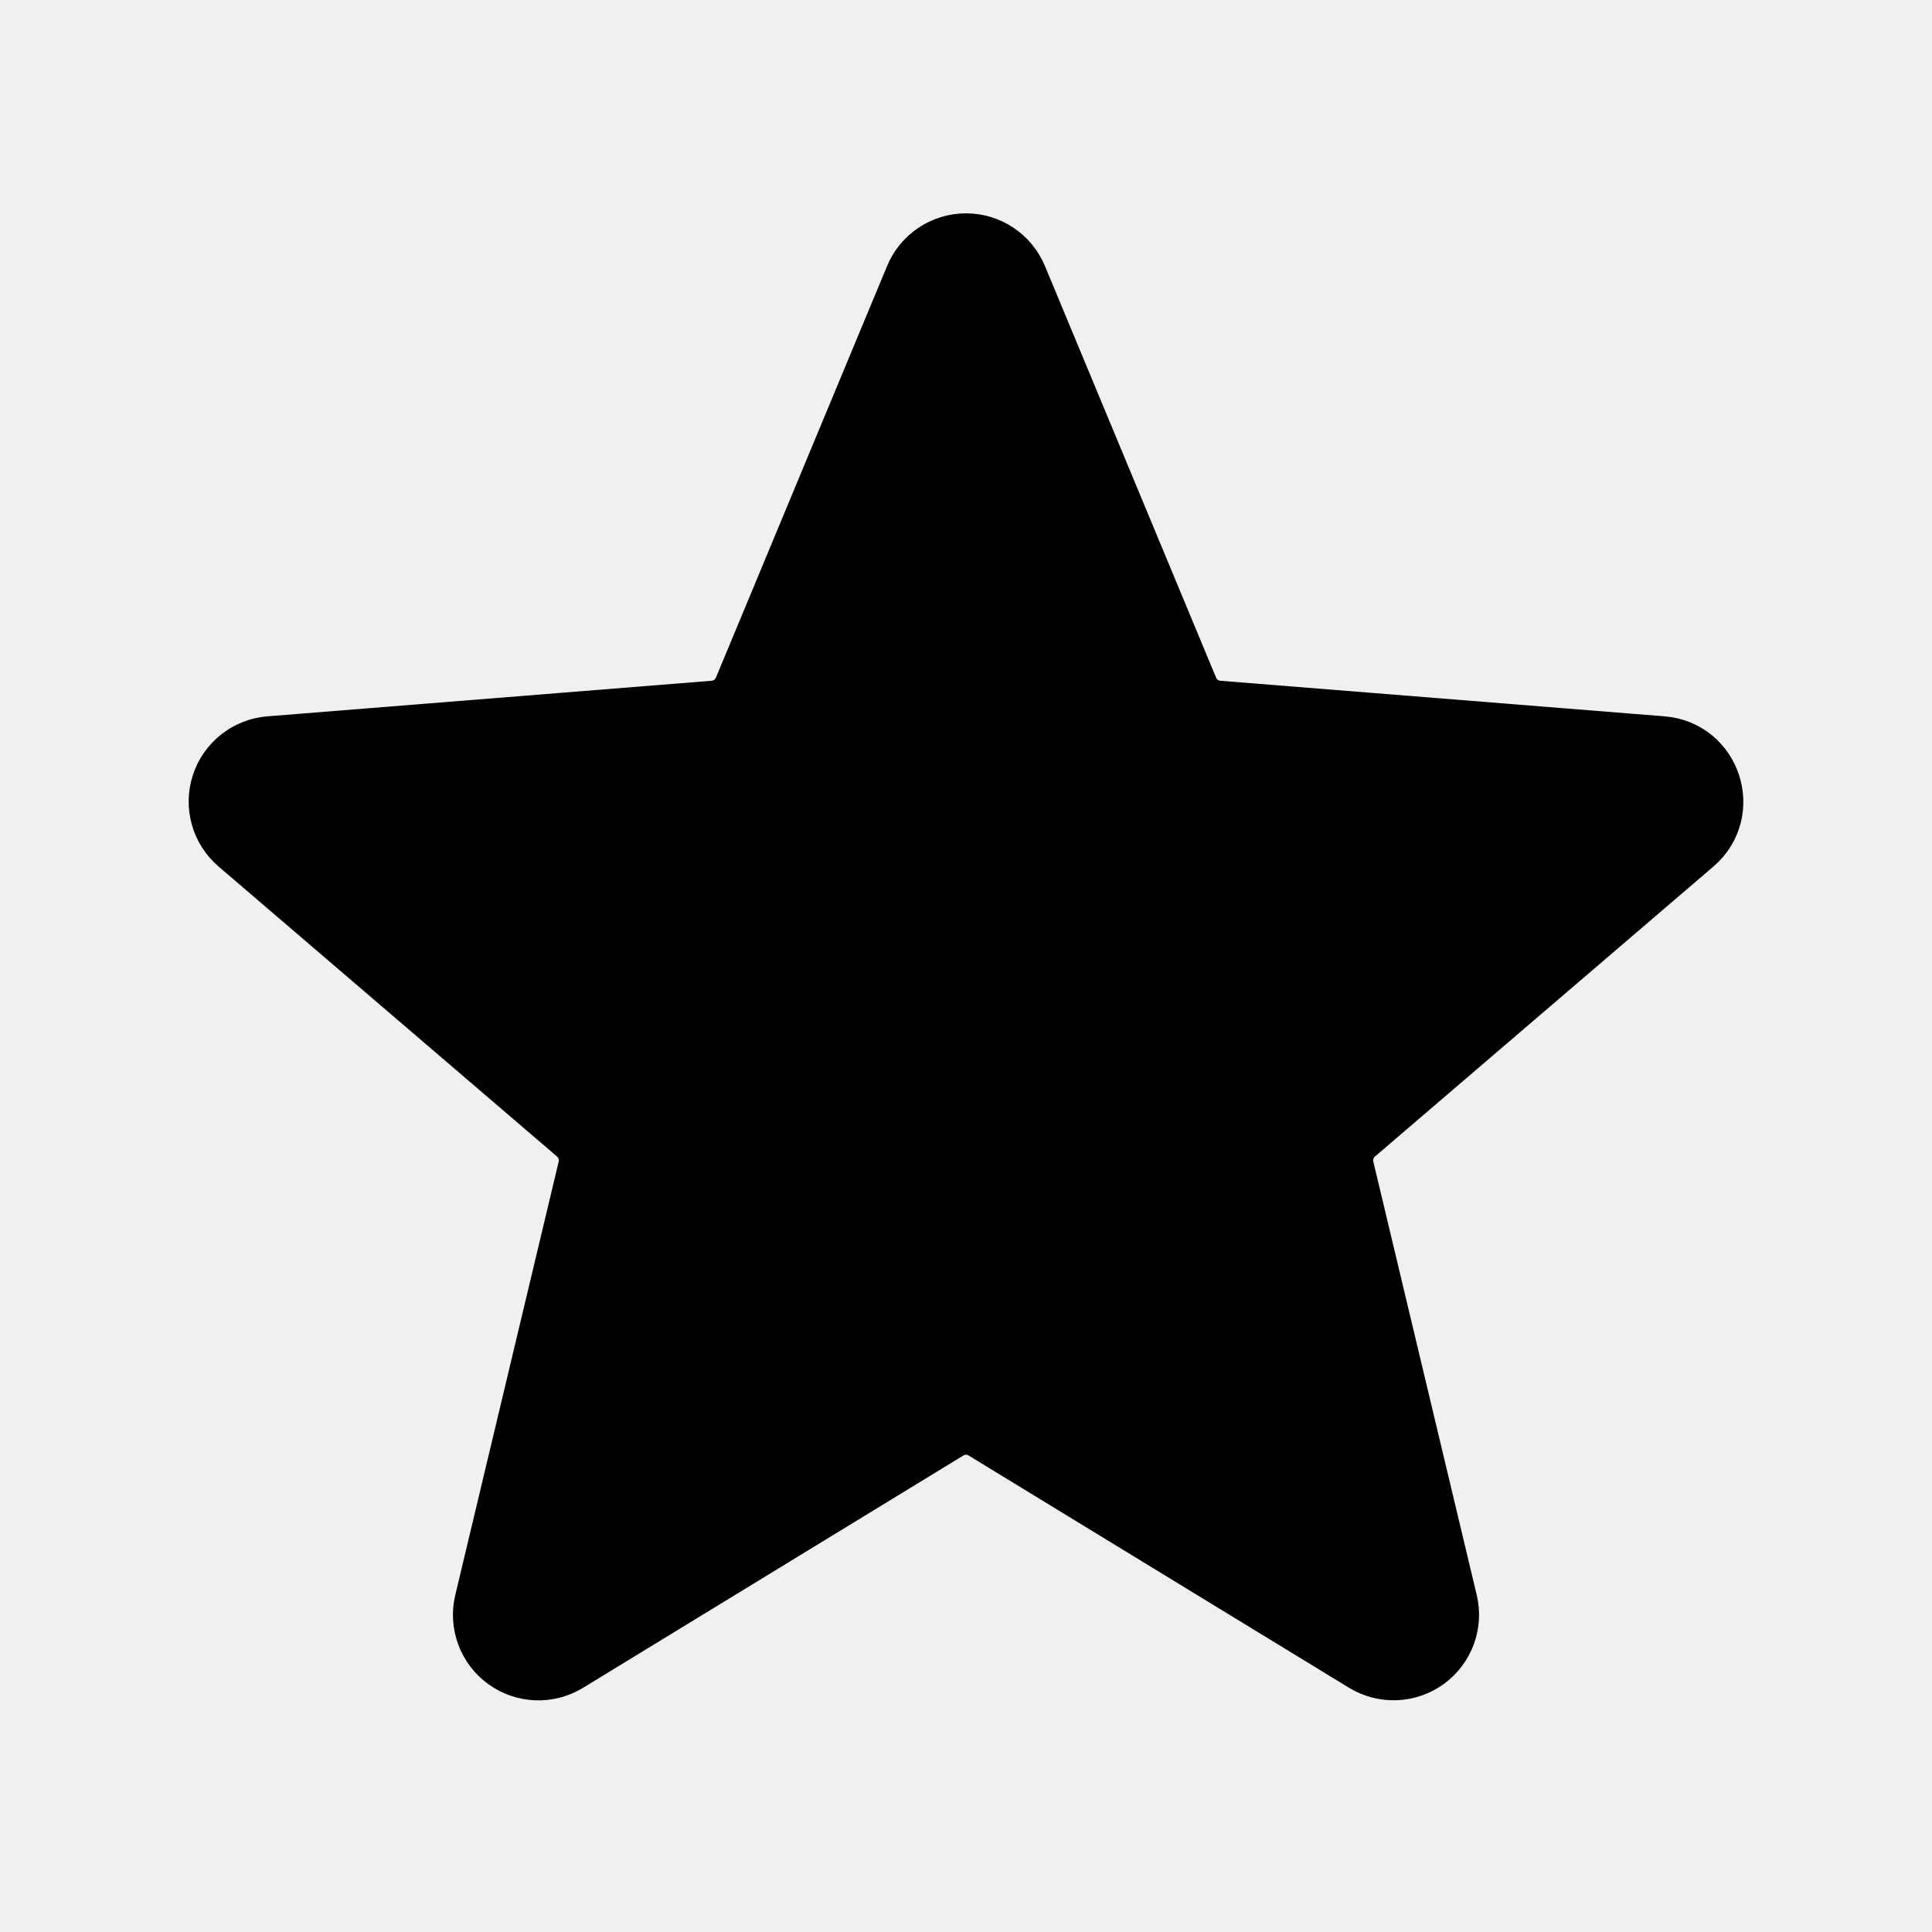
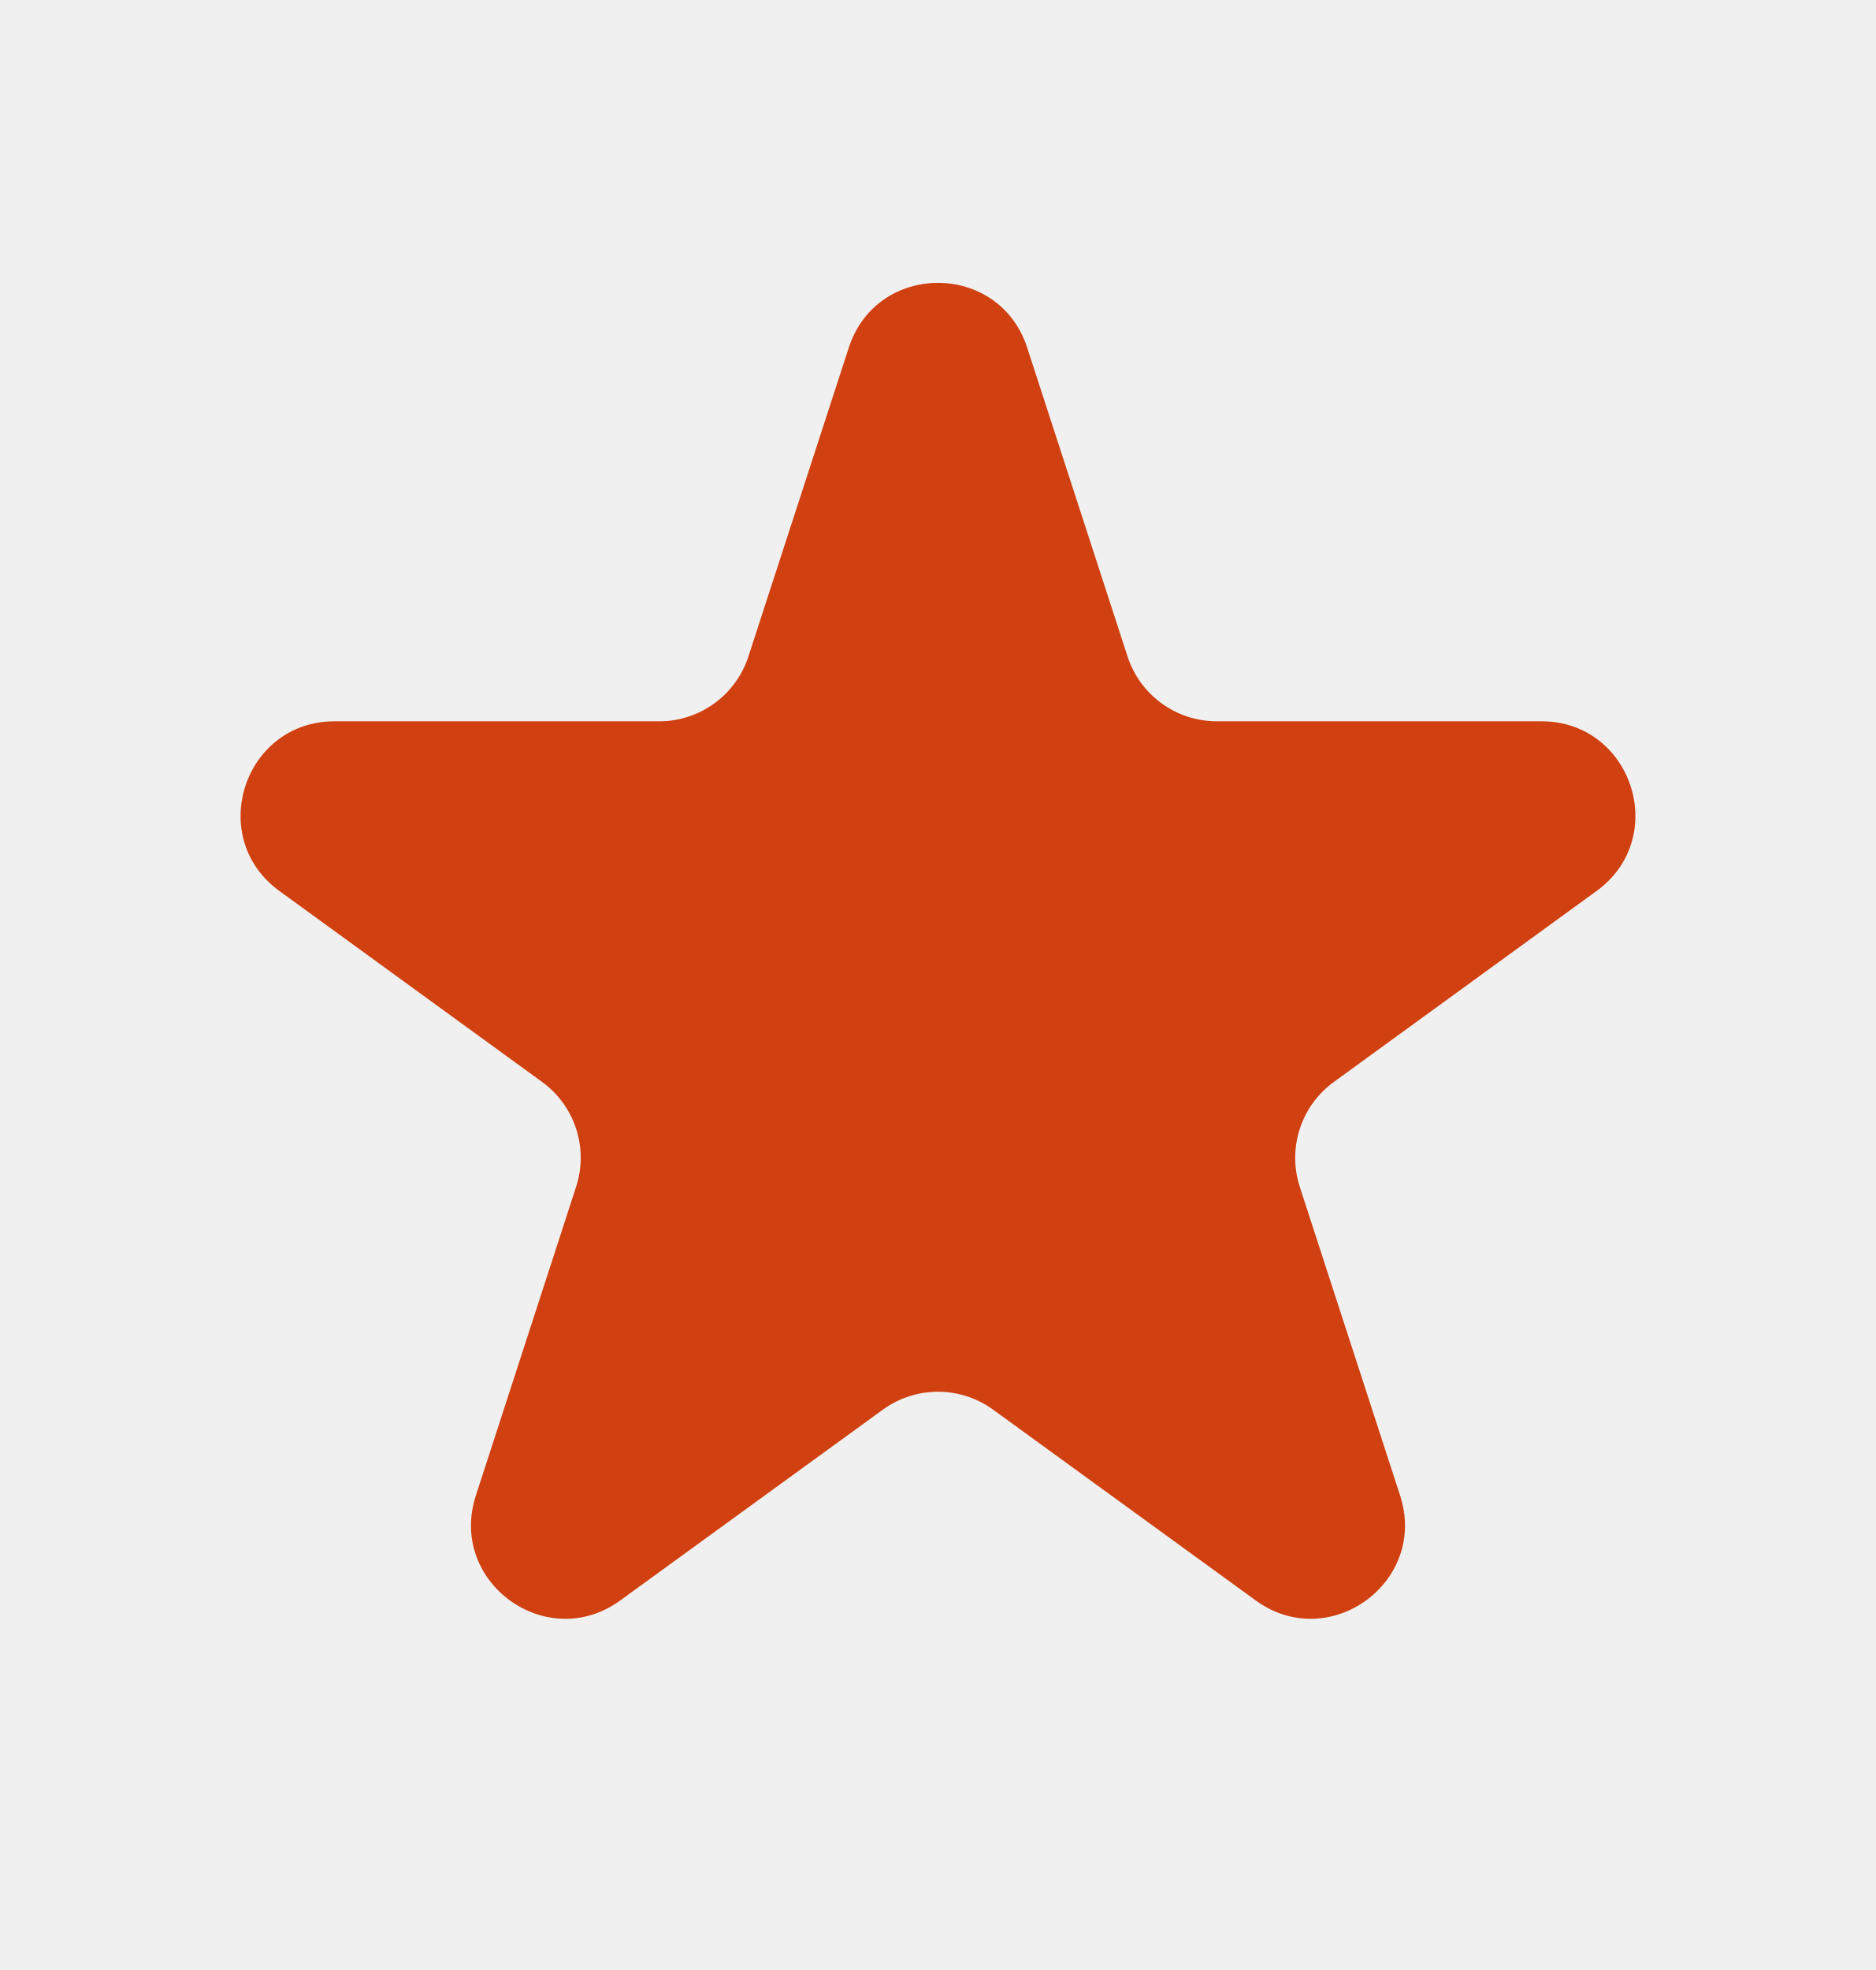
- <svg xmlns="http://www.w3.org/2000/svg" fill="#000000" viewBox="0 0 24 24" strokeWidth="1.5" stroke="#000000" class="size-6">
-   <path strokeLinecap="round" strokeLinejoin="round" d="M11.48 3.499a.562.562 0 0 1 1.04 0l2.125 5.111a.563.563 0 0 0 .475.345l5.518.442c.499.04.701.663.321.988l-4.204 3.602a.563.563 0 0 0-.182.557l1.285 5.385a.562.562 0 0 1-.84.61l-4.725-2.885a.562.562 0 0 0-.586 0L6.982 20.54a.562.562 0 0 1-.84-.61l1.285-5.386a.562.562 0 0 0-.182-.557l-4.204-3.602a.562.562 0 0 1 .321-.988l5.518-.442a.563.563 0 0 0 .475-.345L11.48 3.5Z" />
+ <svg xmlns="http://www.w3.org/2000/svg" width="20" height="21" viewBox="0 0 20 21" fill="none">
+   <g clip-path="url(#clip0_719_4794)">
+     <g clip-path="url(#clip1_719_4794)">
+       <path d="M9.049 3.706C9.348 2.785 10.652 2.785 10.951 3.706L12.021 6.998C12.155 7.41 12.539 7.689 12.972 7.689L16.433 7.689C17.402 7.689 17.805 8.929 17.021 9.498L14.221 11.533C13.87 11.788 13.724 12.239 13.857 12.651L14.927 15.943C15.226 16.864 14.172 17.63 13.388 17.061L10.588 15.027C10.237 14.772 9.763 14.772 9.412 15.027L6.612 17.061C5.828 17.63 4.774 16.864 5.073 15.943L6.142 12.651C6.276 12.239 6.13 11.788 5.779 11.533L2.979 9.498C2.195 8.929 2.598 7.689 3.567 7.689L7.028 7.689C7.461 7.689 7.845 7.41 7.979 6.998L9.049 3.706Z" fill="#D14010" />
+     </g>
+   </g>
+   <defs>
+     <clipPath id="clip0_719_4794">
+       <rect width="20" height="20" fill="white" transform="translate(0 0.779541)" />
+     </clipPath>
+     <clipPath id="clip1_719_4794">
+       <rect width="20" height="20" fill="white" transform="translate(0 0.779541)" />
+     </clipPath>
+   </defs>
</svg>
